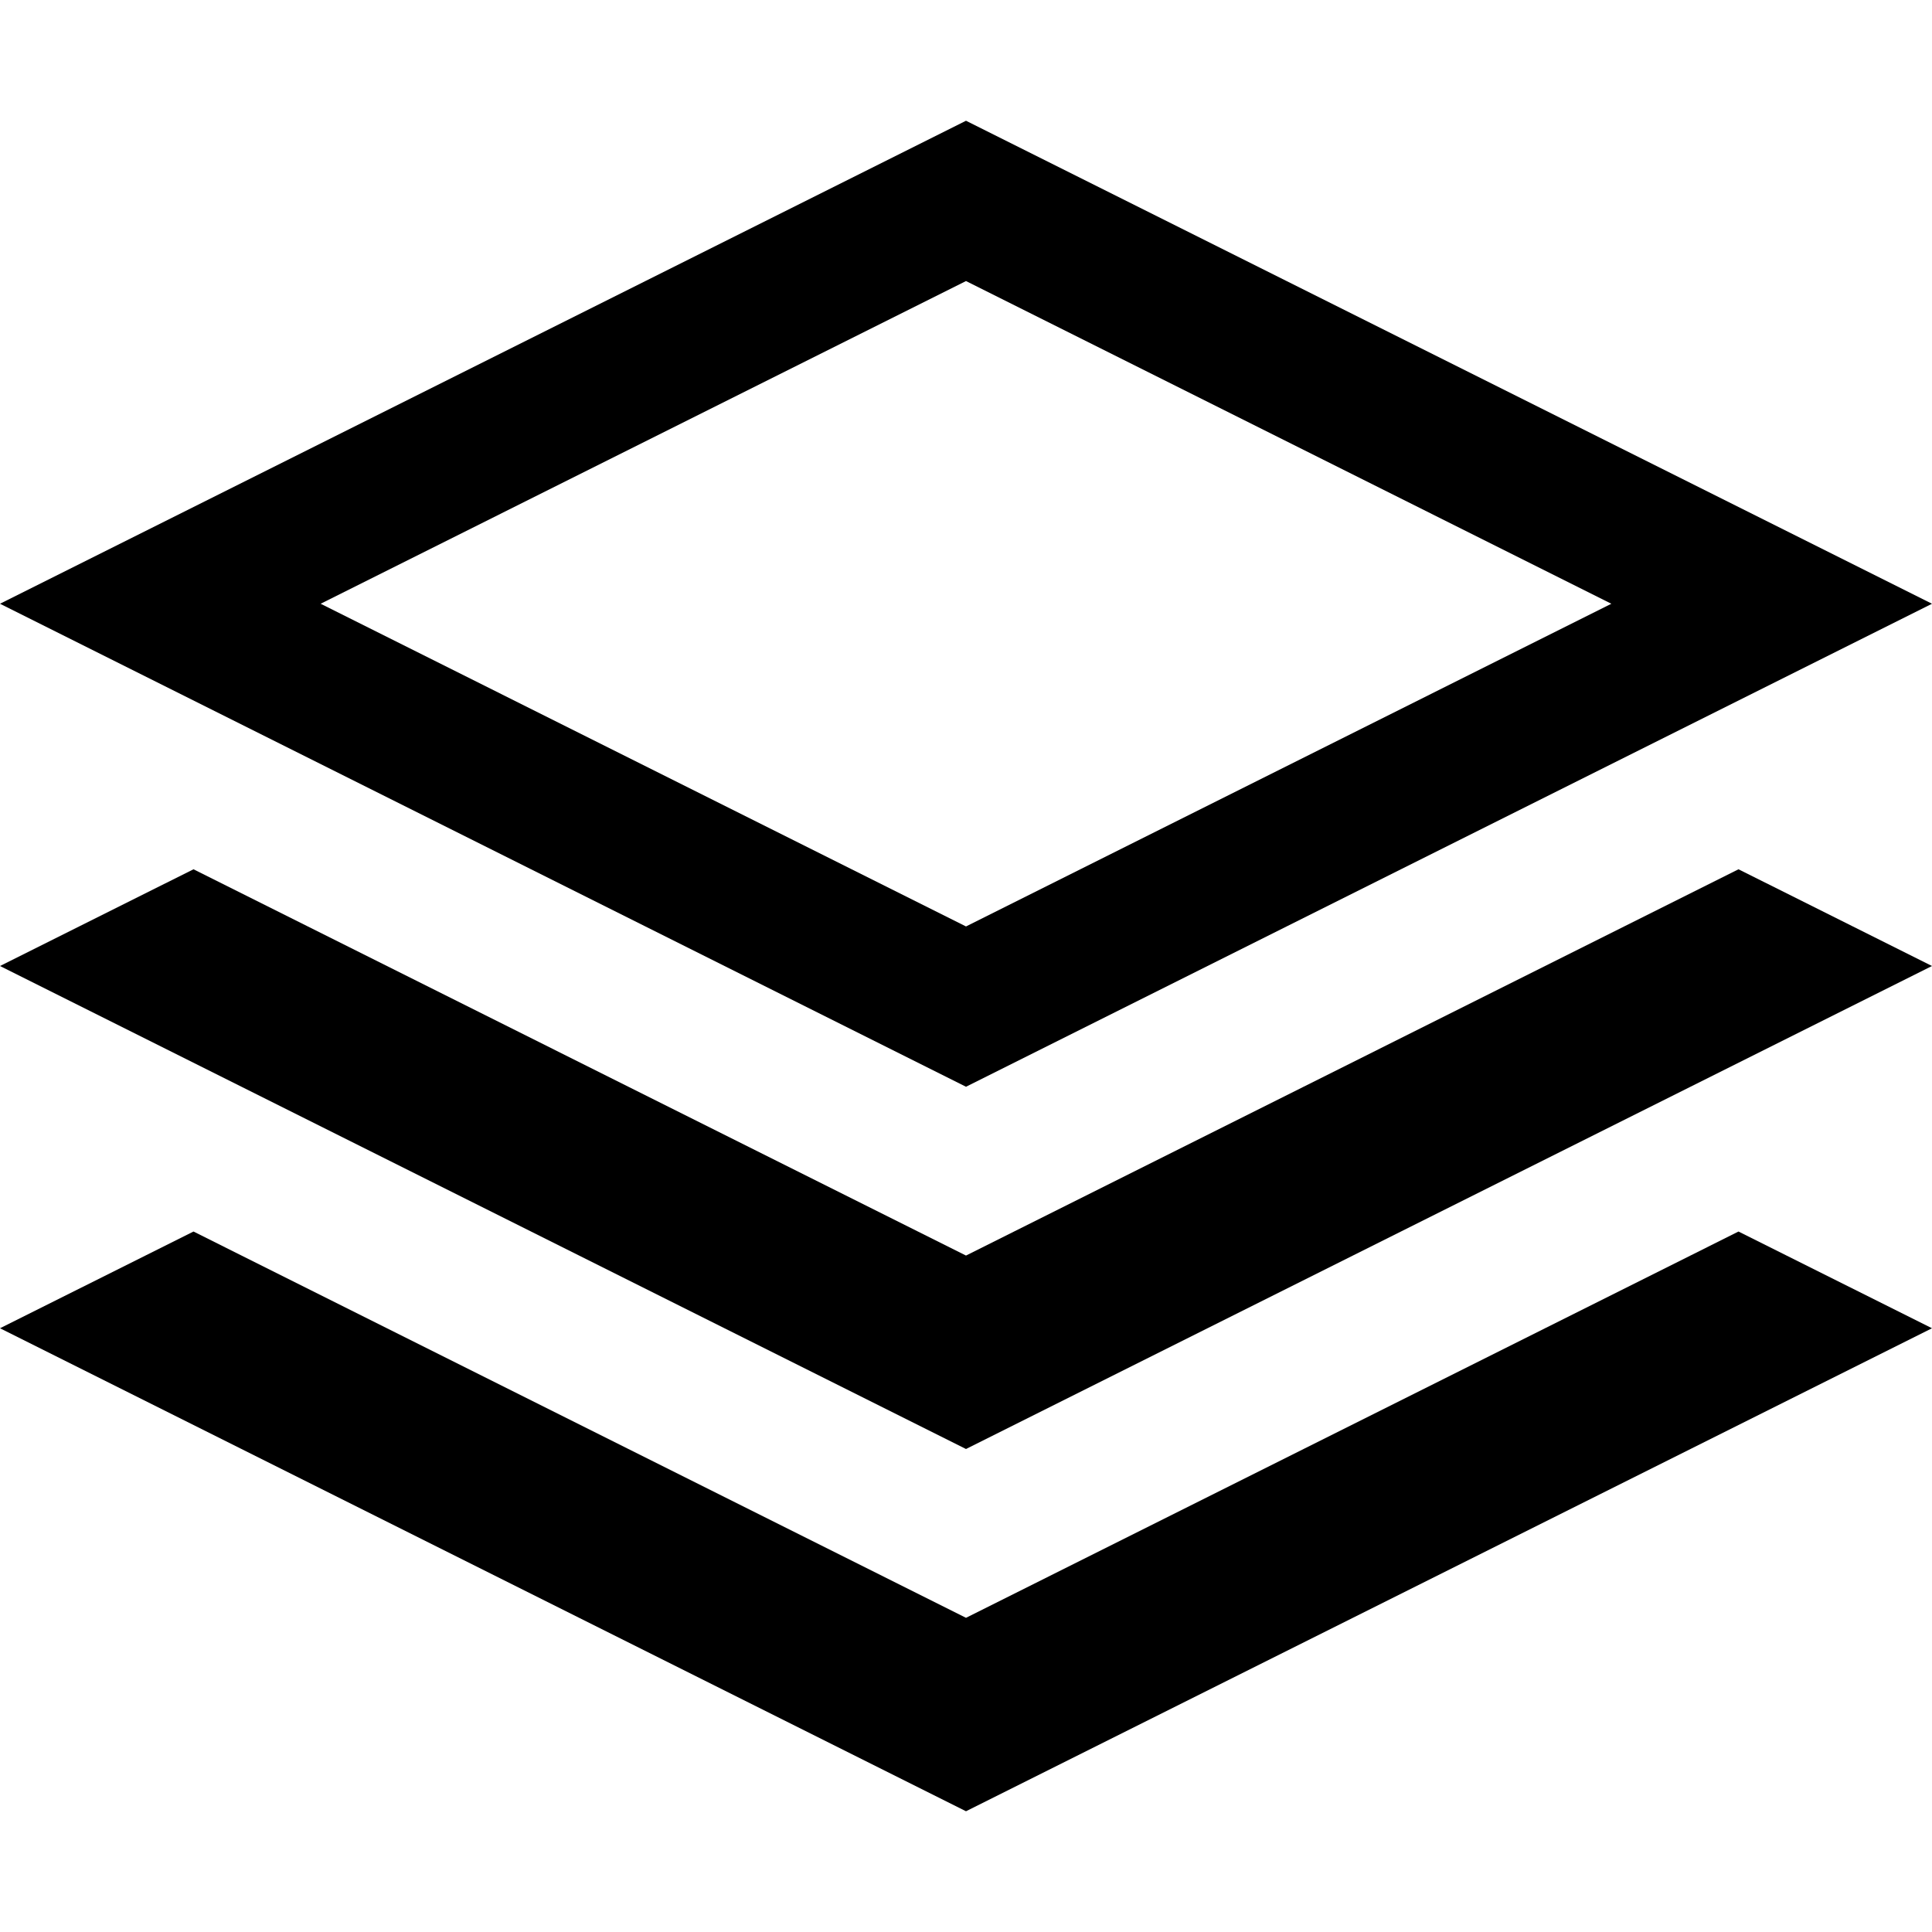
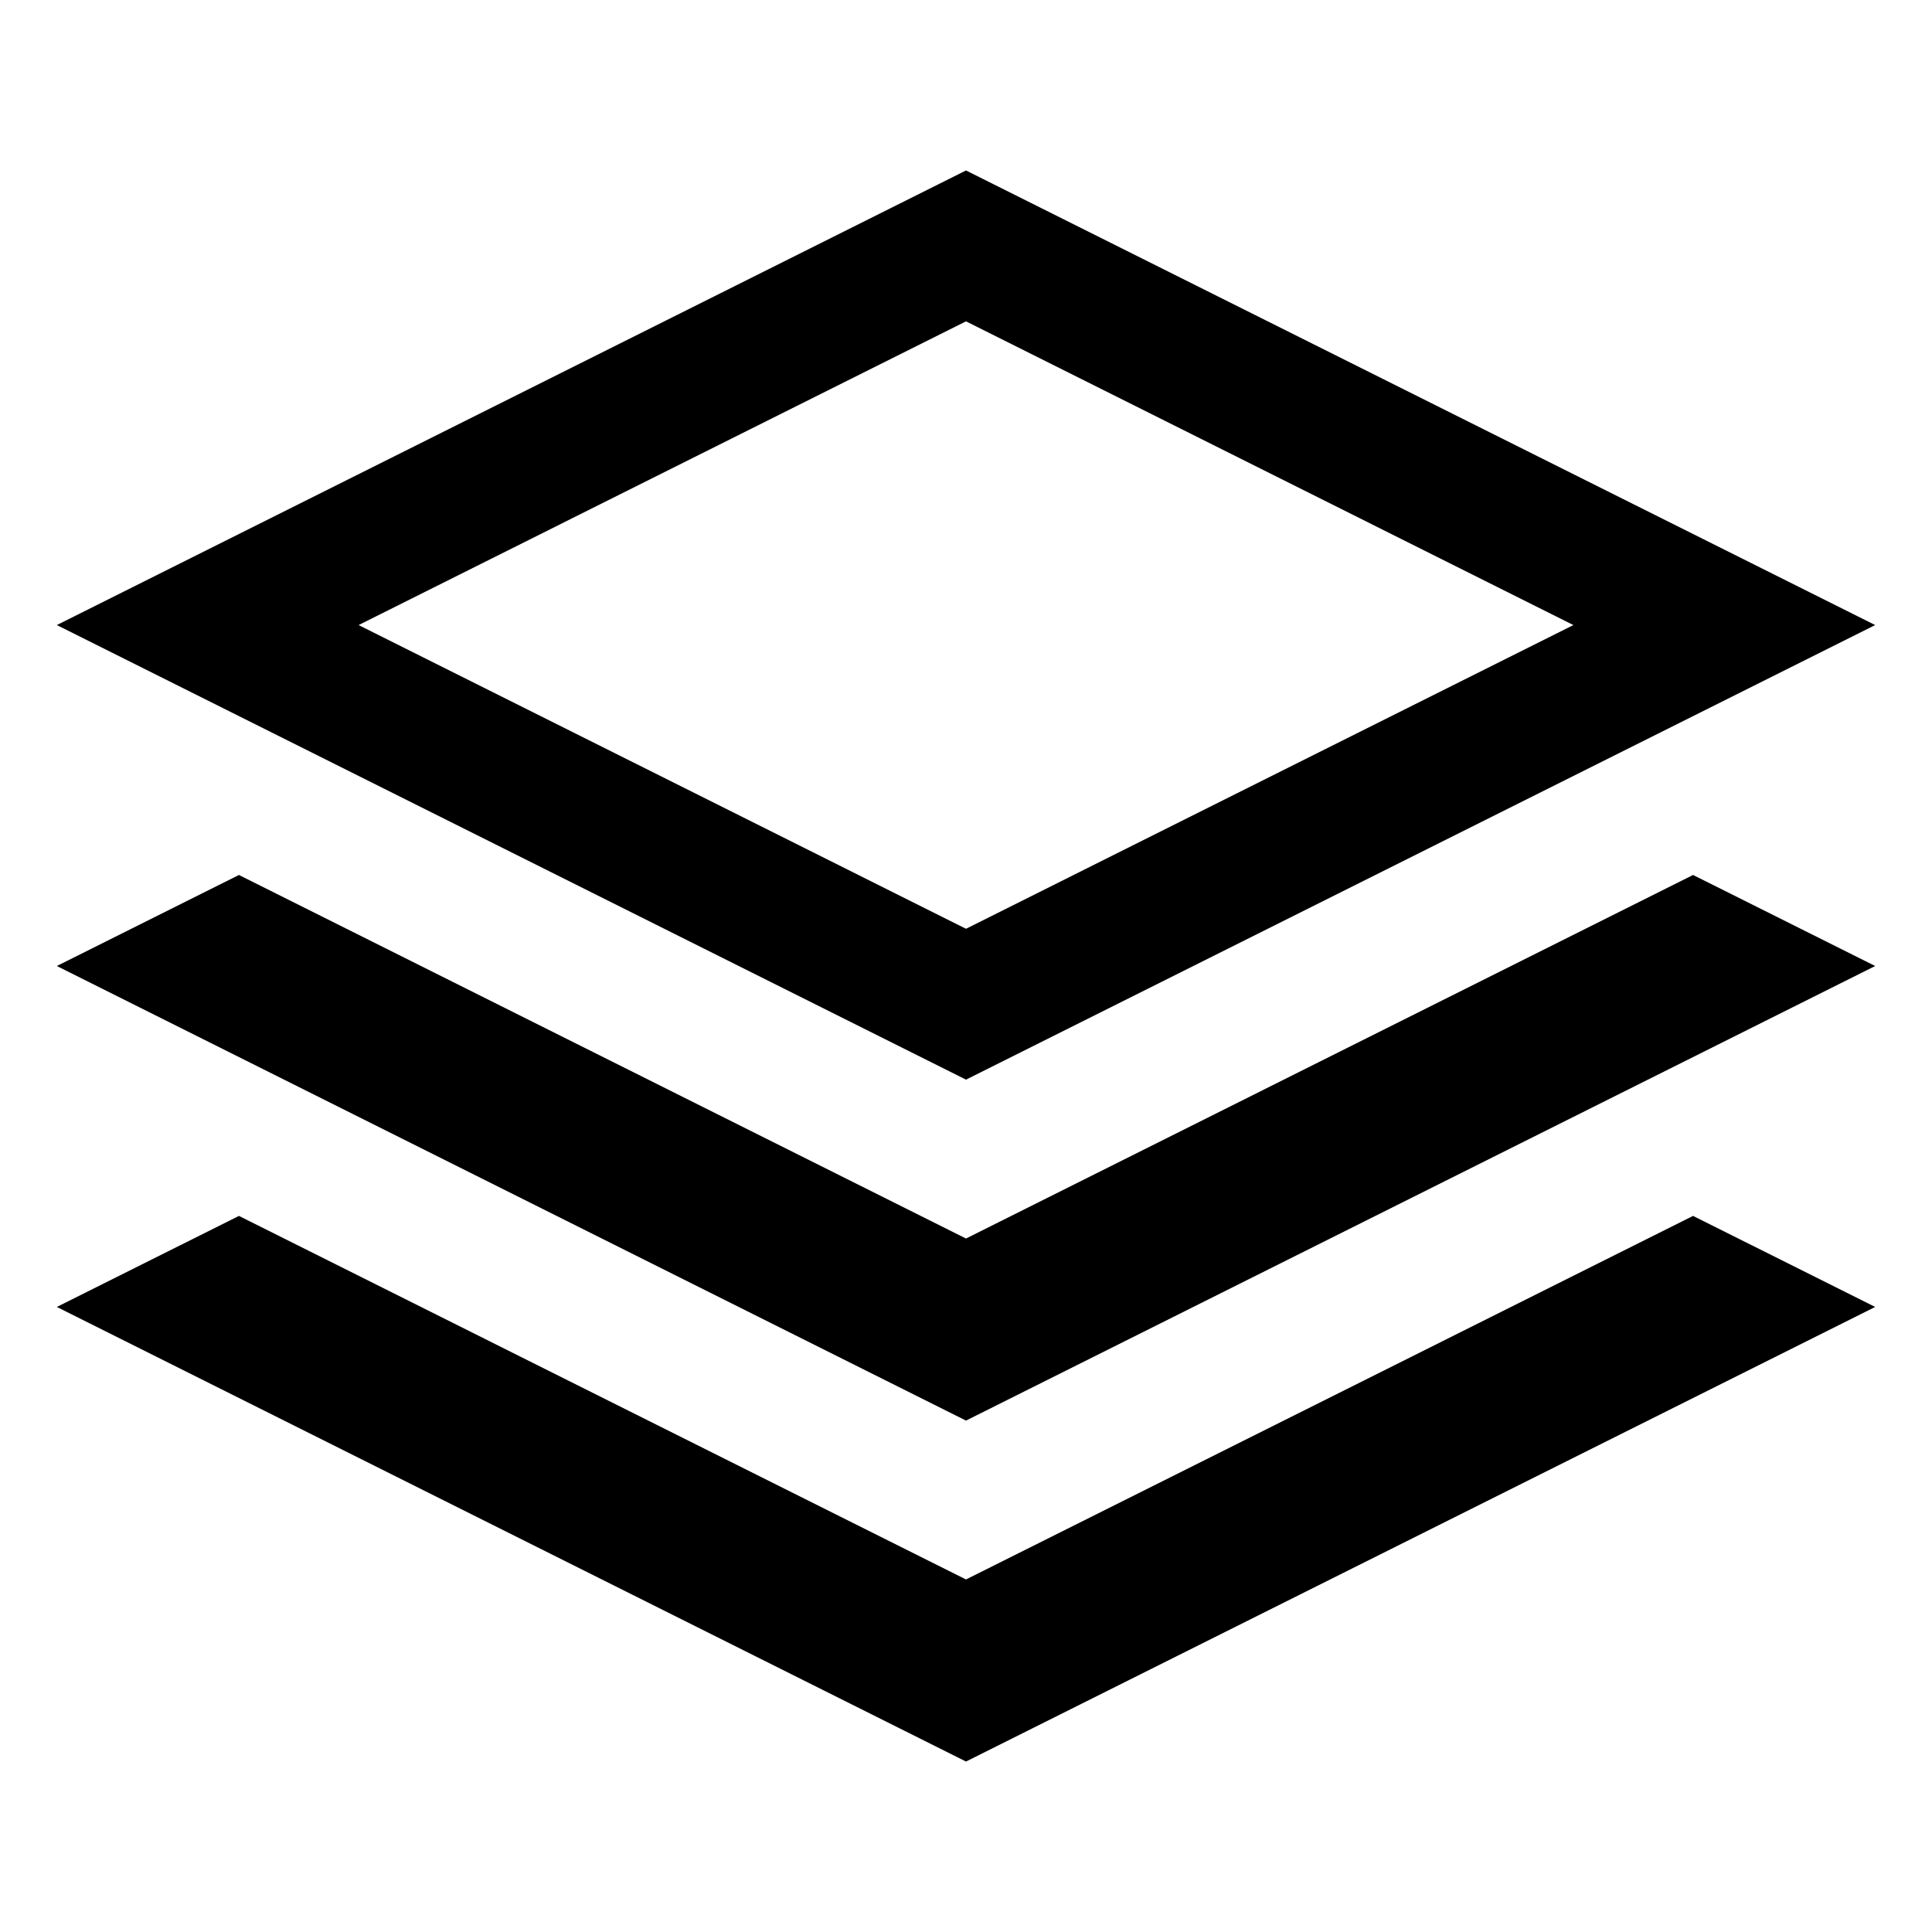
- <svg xmlns="http://www.w3.org/2000/svg" version="1.1" width="32" height="32" viewBox="0 0 32 32">
-   <path d="M32 10l-16-8-16 8 16 8 16-8zM16 4.655l10.689 5.345-10.689 5.345-10.689-5.345 10.689-5.345zM28.795 14.398l3.205 1.602-16 8-16-8 3.205-1.602 12.795 6.398zM28.795 20.398l3.205 1.602-16 8-16-8 3.205-1.602 12.795 6.398z" />
+ <svg xmlns="http://www.w3.org/2000/svg" width="34px" height="34px" viewBox="0 0 34 34" version="1.1">
+   <defs />
+   <g id="Page-1" stroke="none" stroke-width="1" fill="none" fill-rule="evenodd">
+     <g id="z-index" fill-rule="nonzero" fill="#000000">
+       <path d="M33,11 L17,3 L1,11 L17,19 L33,11 Z M17,5.655 L27.689,11 L17,16.345 L6.311,11 L17,5.655 Z M29.795,15.398 L33,17 L17,25 L1,17 L4.205,15.398 L17,21.796 L29.795,15.398 Z M29.795,21.398 L33,23 L17,31 L1,23 L4.205,21.398 L17,27.796 L29.795,21.398 Z" id="Shape" />
+     </g>
+   </g>
</svg>
